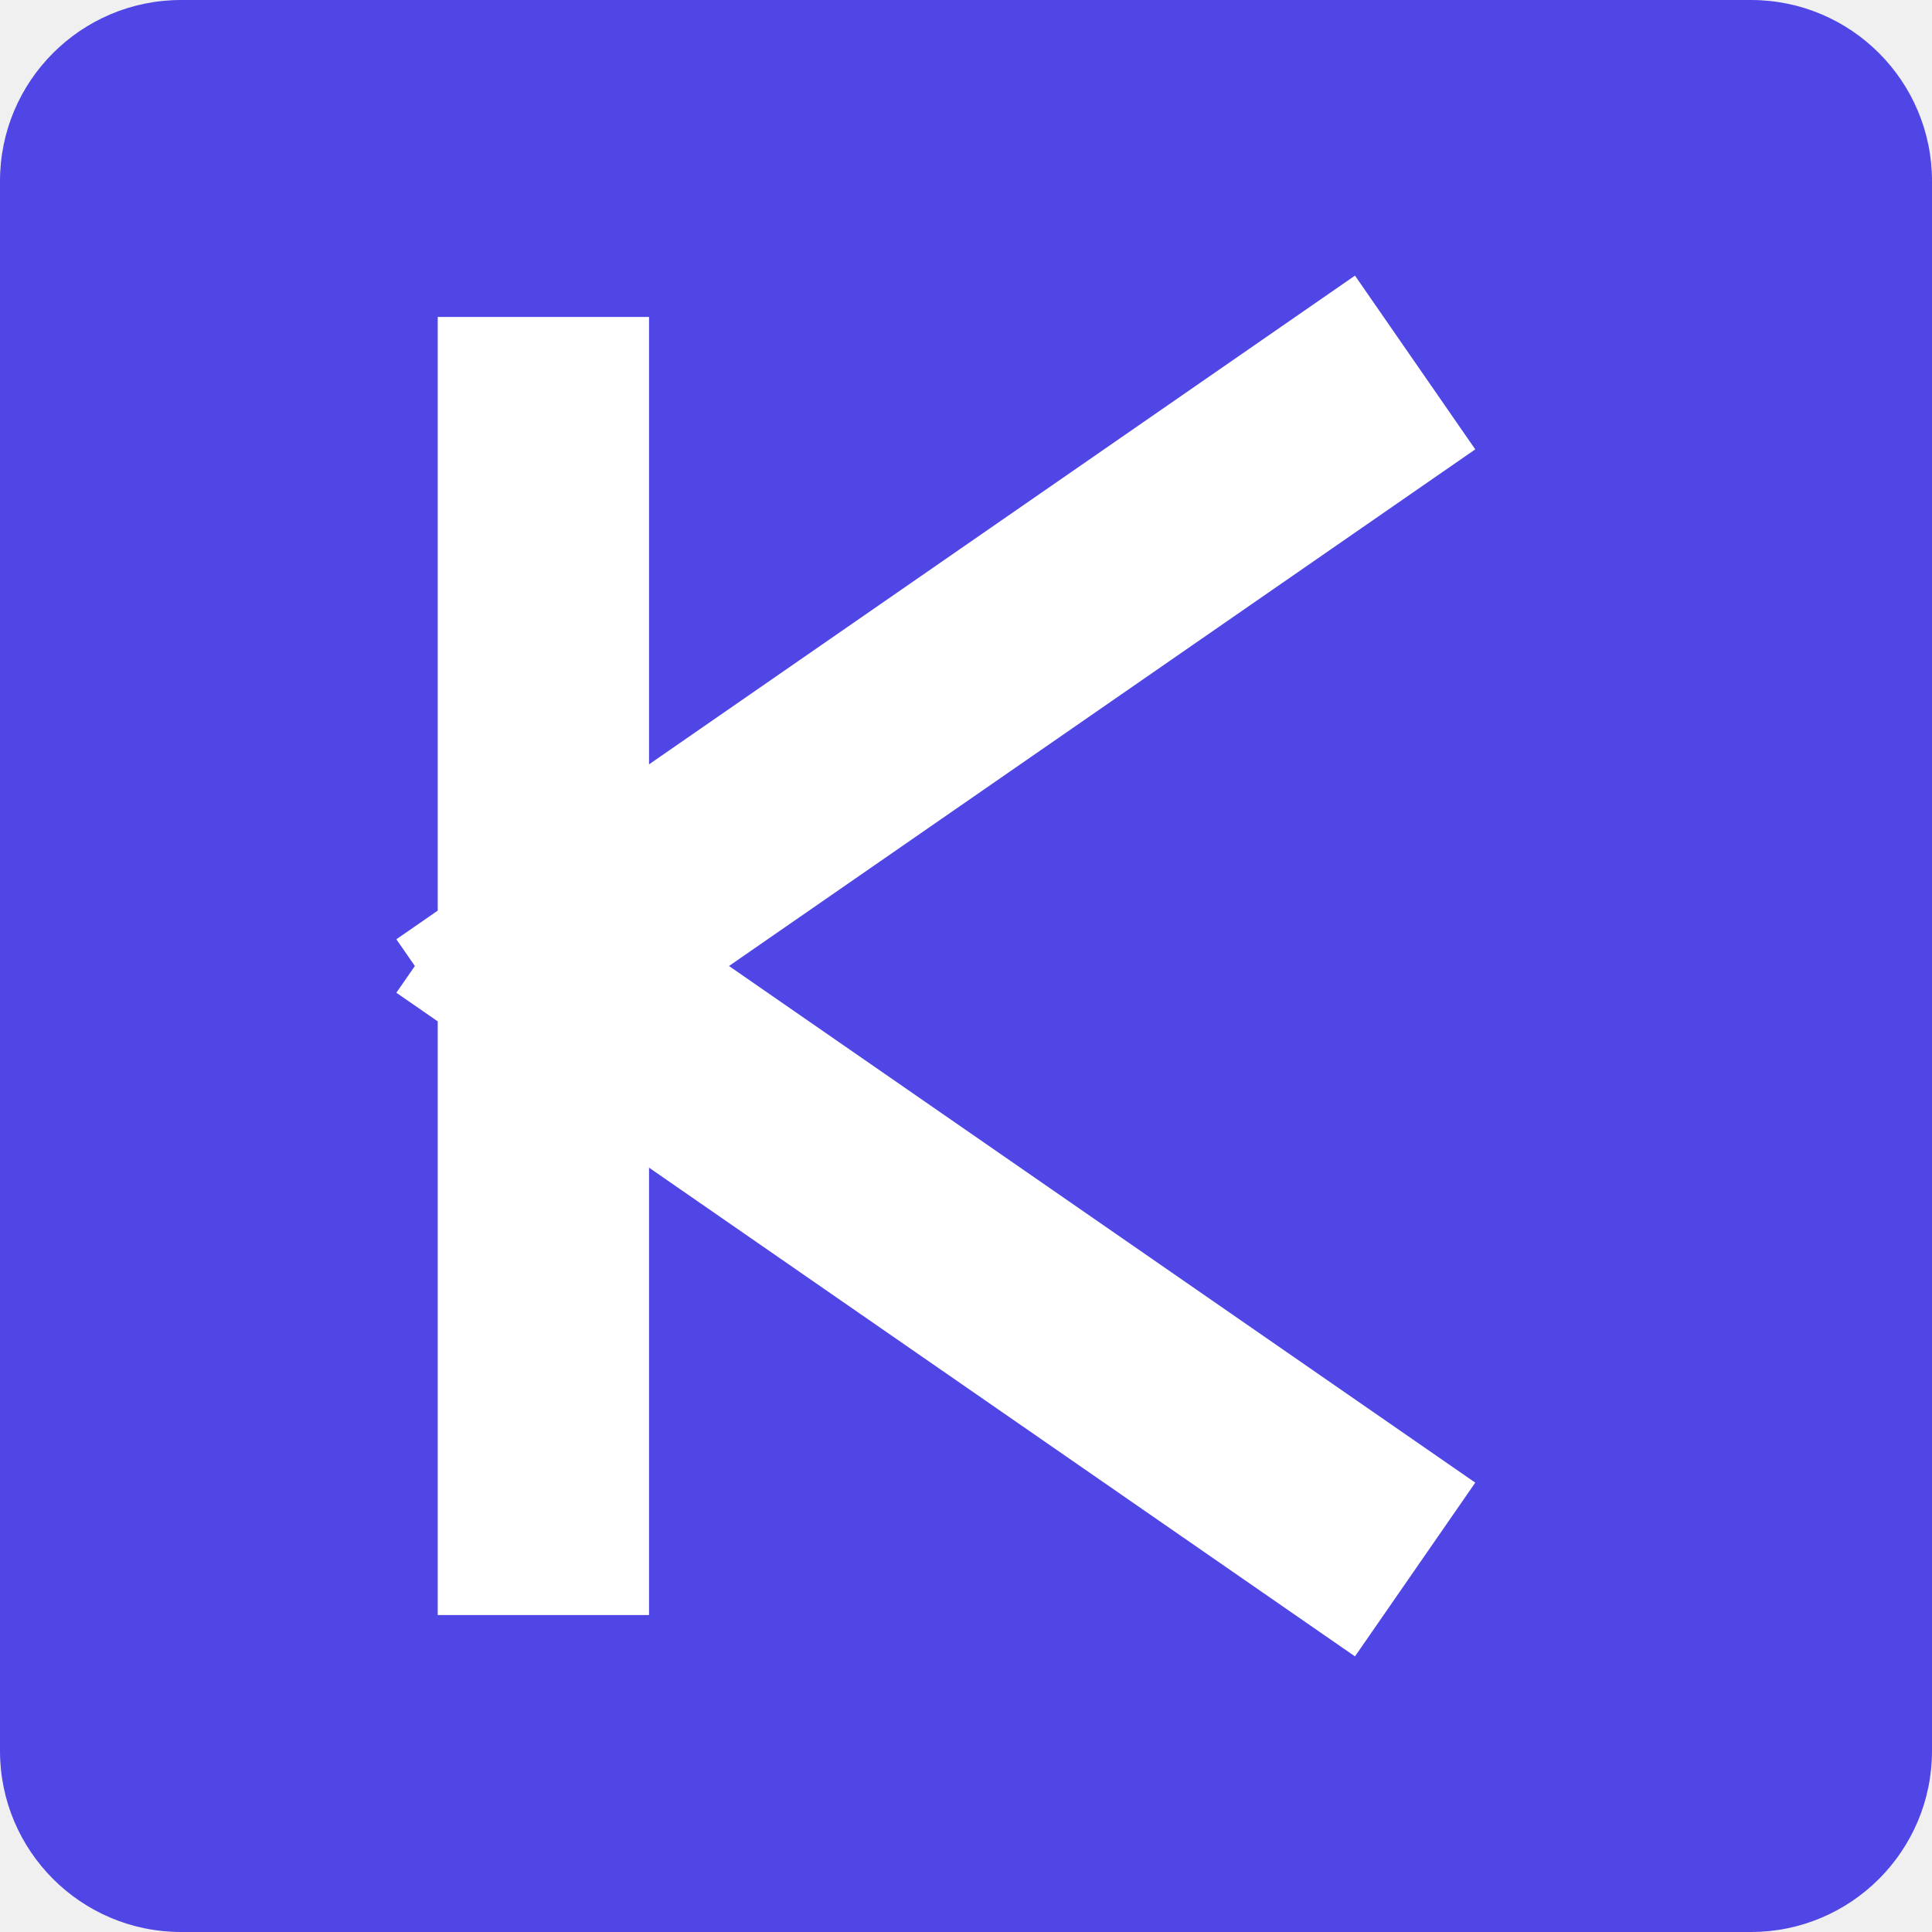
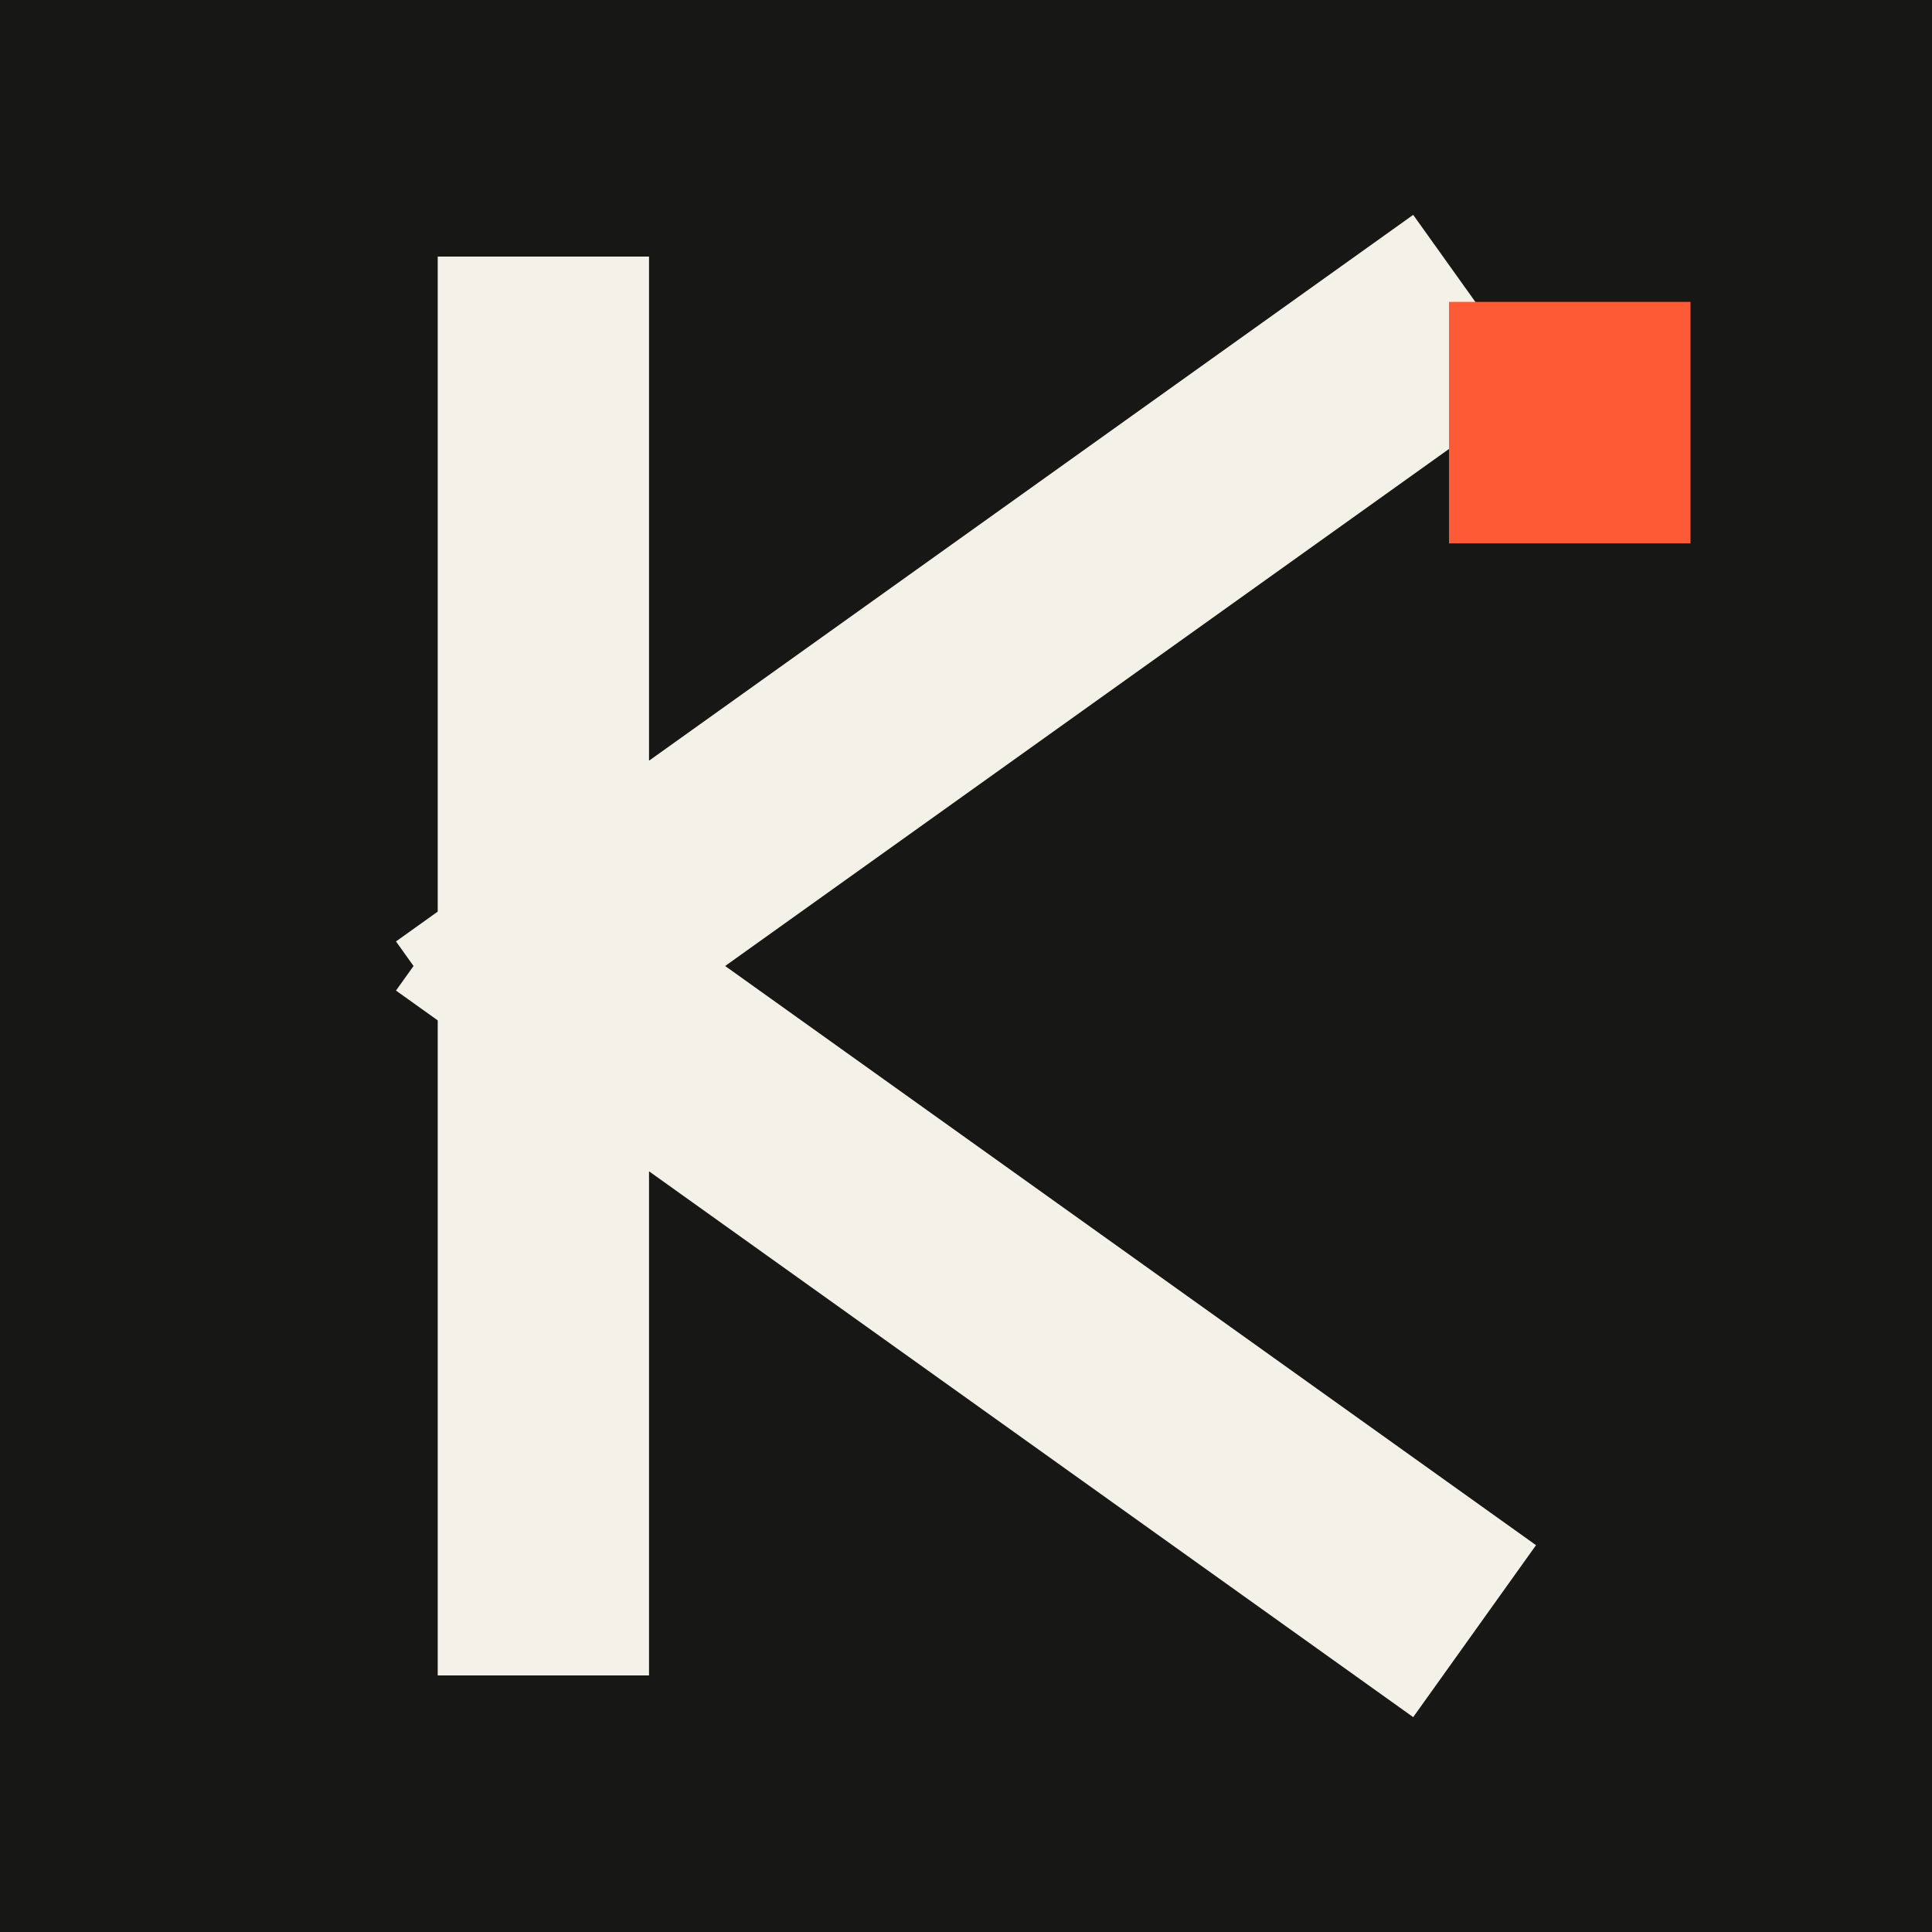
<svg xmlns="http://www.w3.org/2000/svg" viewBox="0 0 32 32" width="32" height="32">
-   <rect width="32" height="32" rx="3" fill="#4f46e5" />
-   <path d="M9 7 L9 25 M9 16 L22 7 M9 16 L22 25" stroke="white" stroke-width="3.5" stroke-linecap="square" fill="none" />
+   <rect width="32" height="32" fill="#171715" />
+   <path d="M9 6V26M9 16L23 6M9 16L23 26" fill="none" stroke="#f4f1e8" stroke-width="3.5" stroke-linecap="square" stroke-linejoin="miter" />
+   <rect x="24" y="5" width="4" height="4" fill="#ff5a36" />
</svg>
